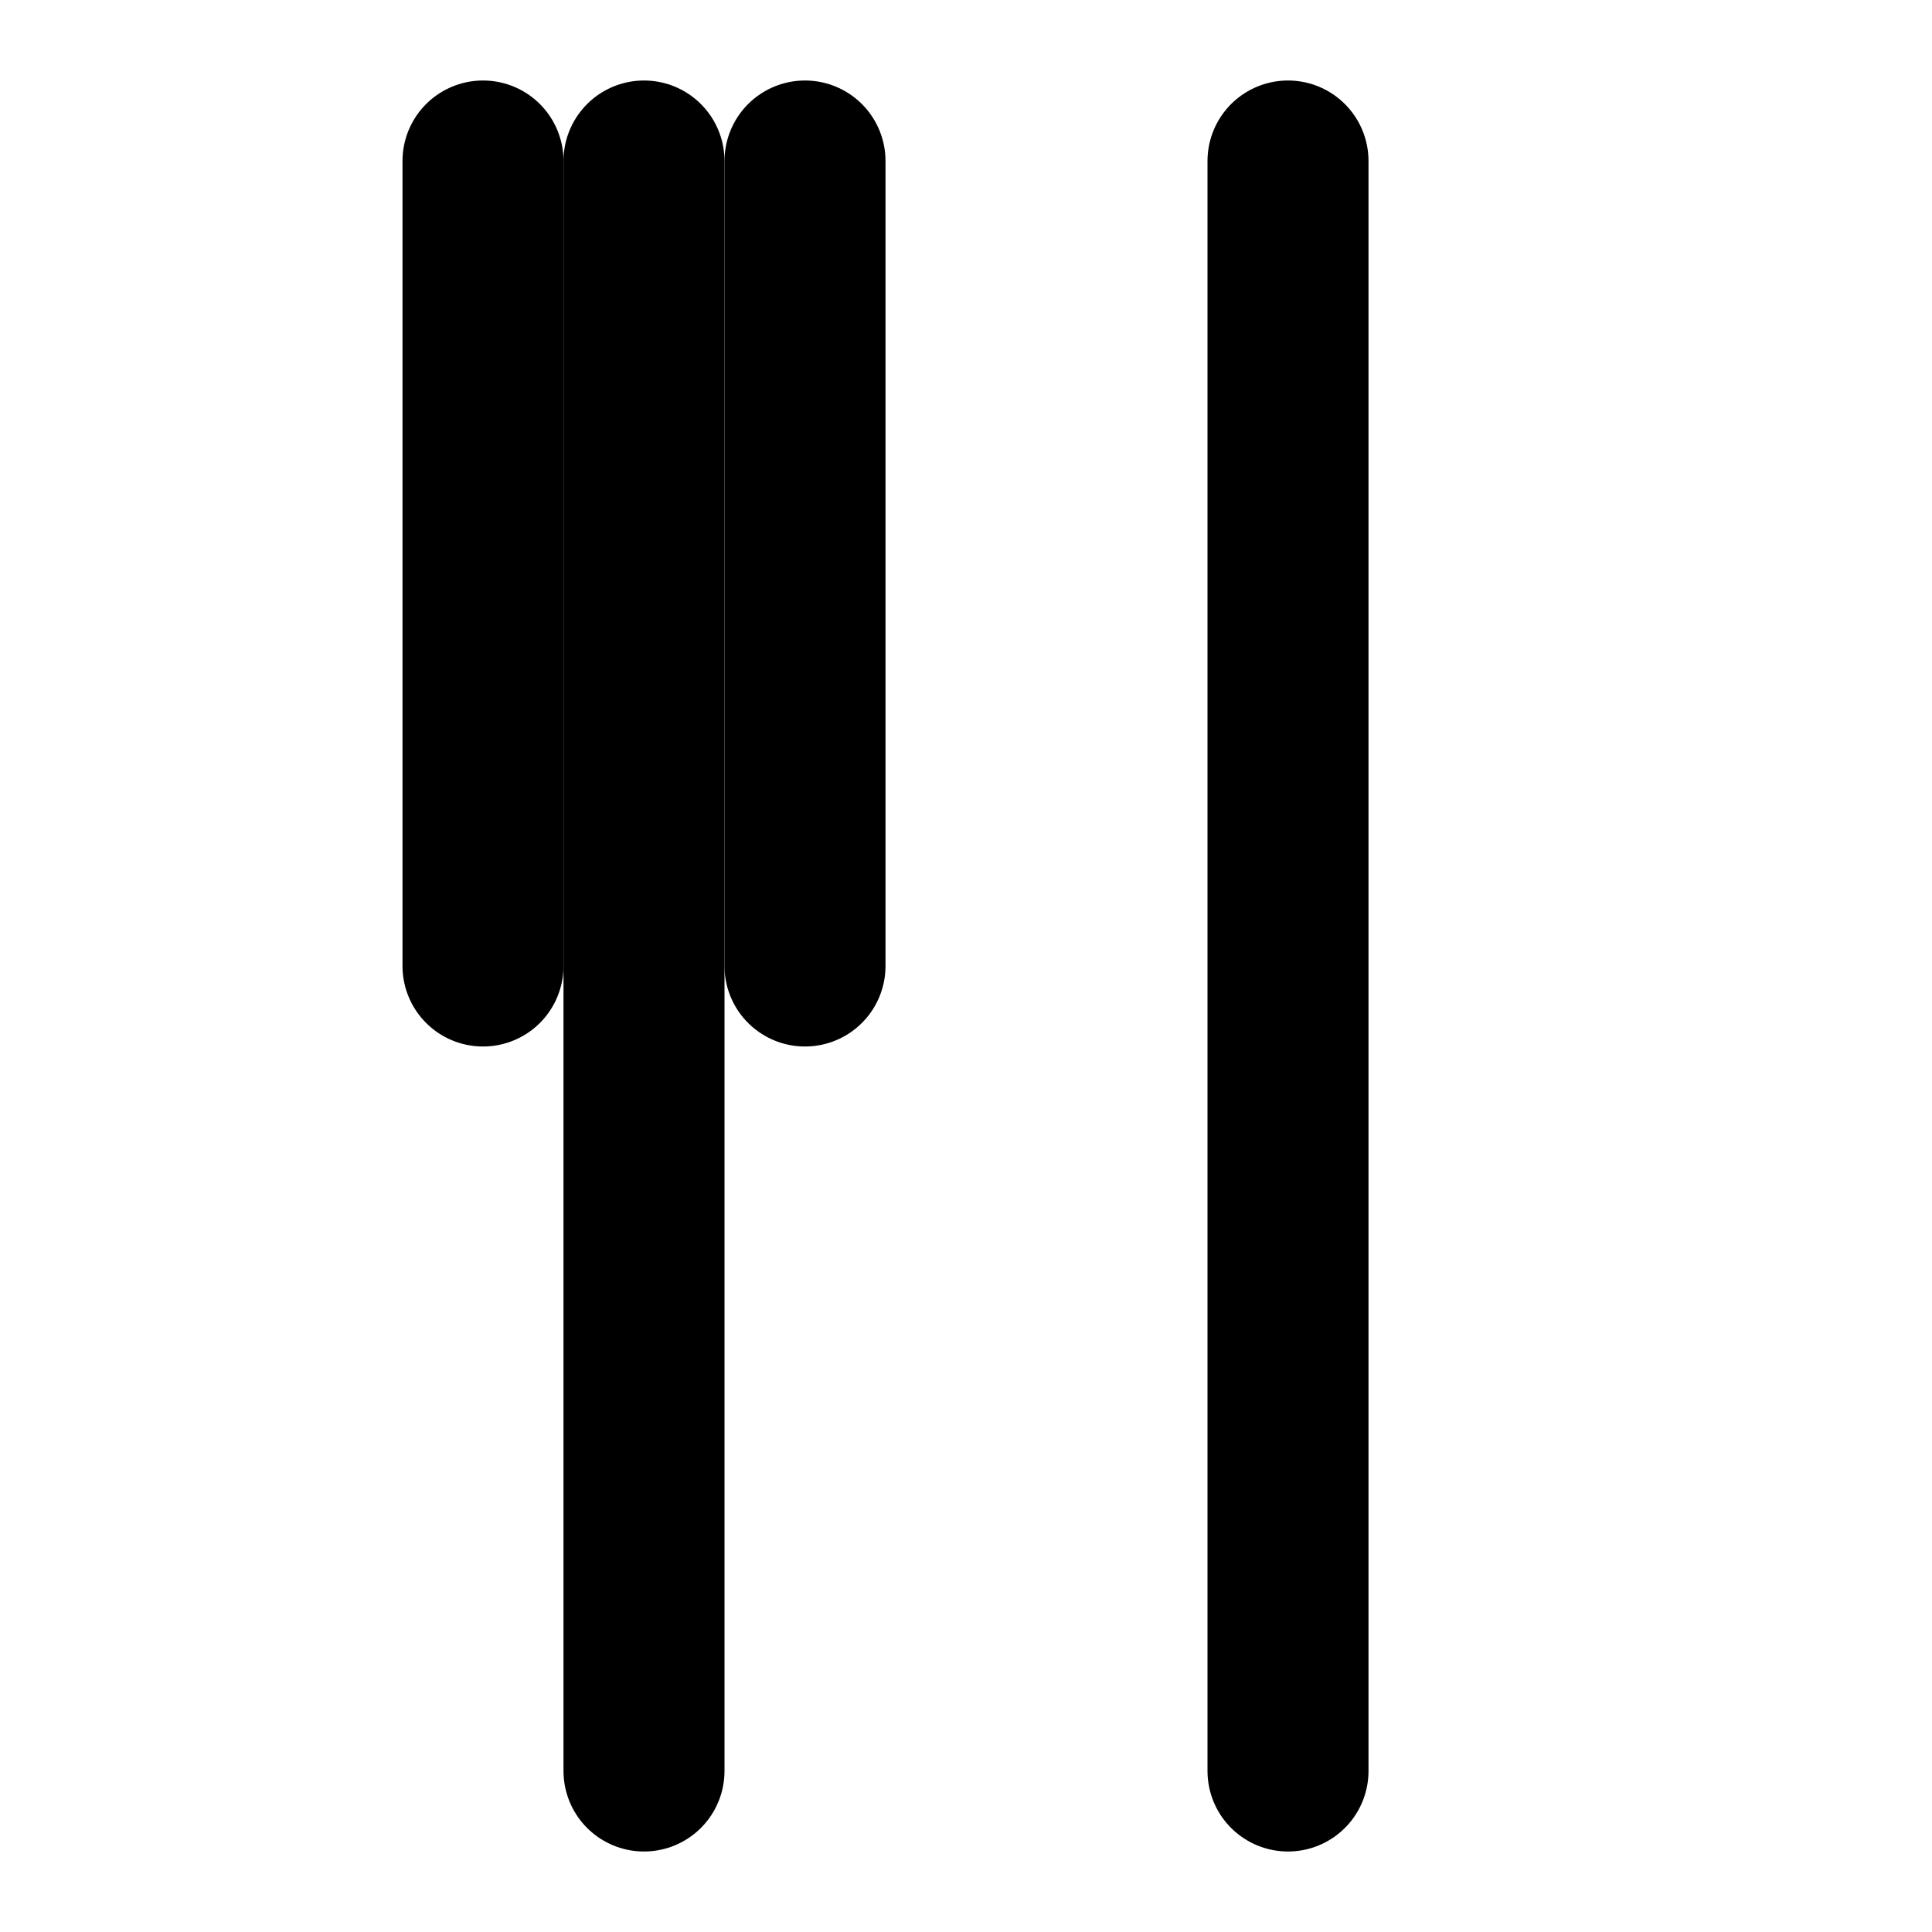
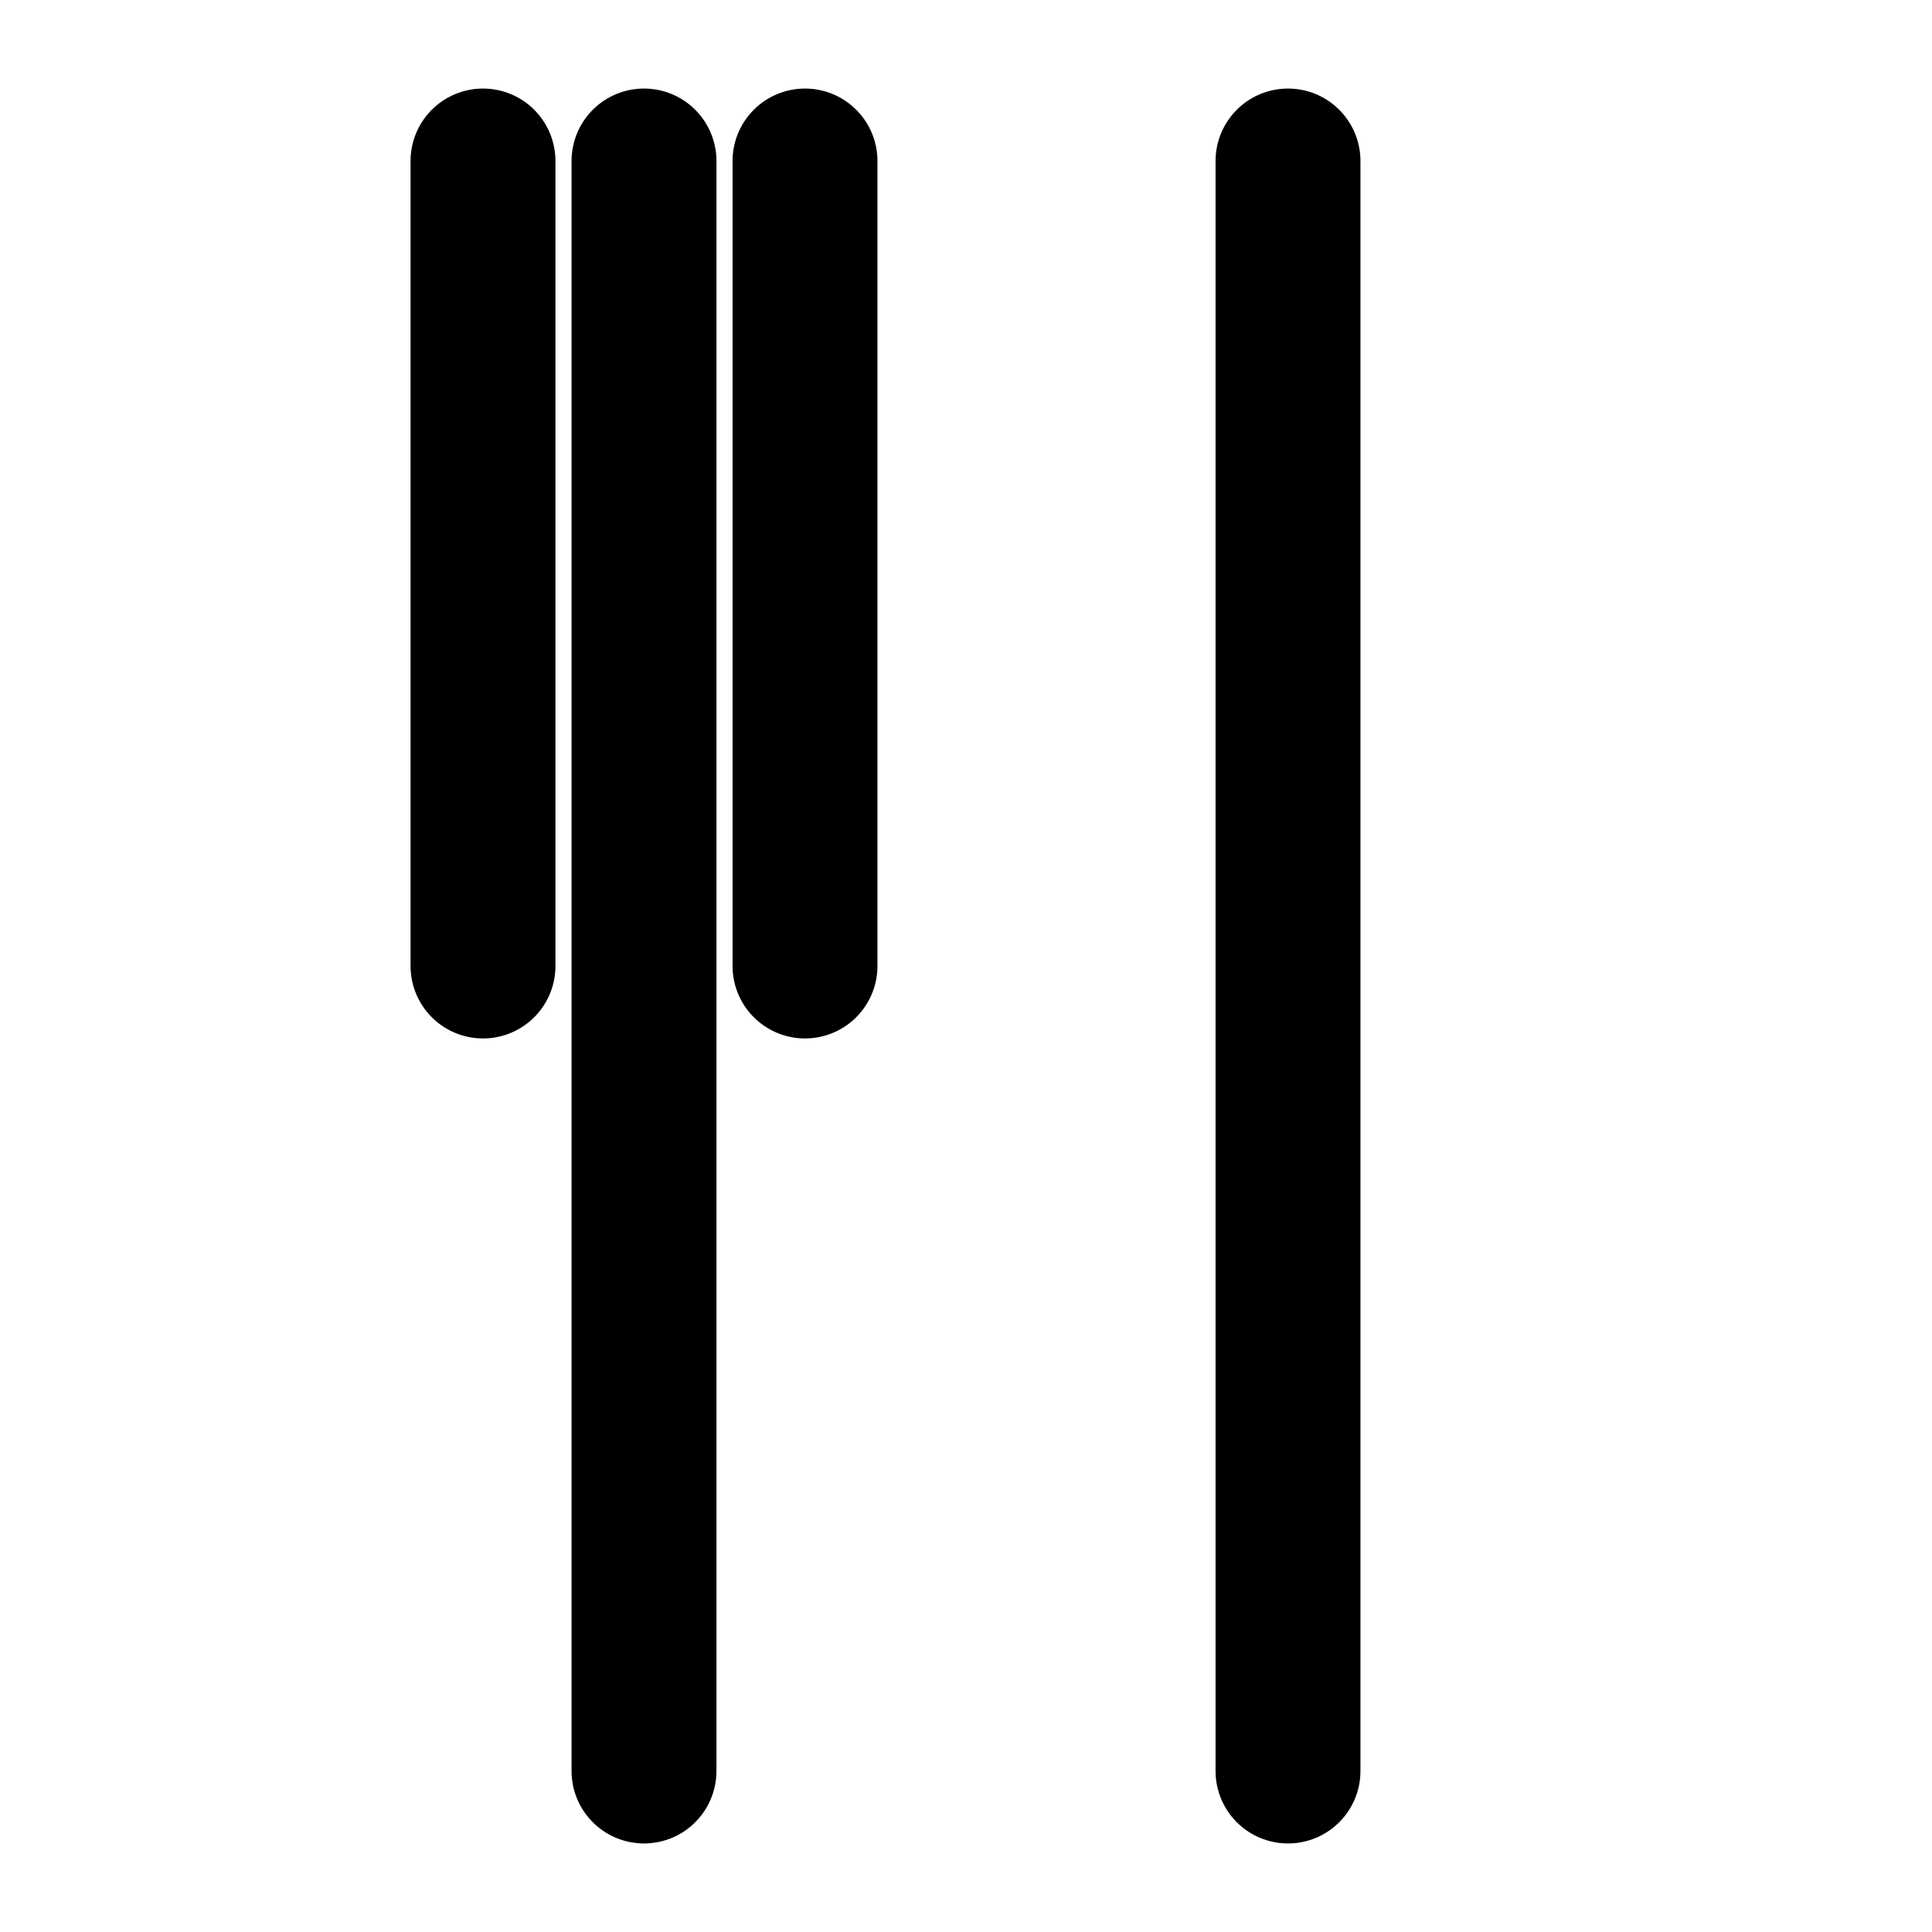
- <svg xmlsv="http://www.w3.org/2000/svg" viewBox="0 0 24 24" fill="none" stroke="currentColor" stroke-width="2" stroke-linecap="round" stroke-linejoin="round">
+ <svg xmlns="http://www.w3.org/2000/svg" viewBox="0 0 24 24" fill="none" stroke="currentColor" stroke-width="1.8" stroke-linecap="round" stroke-linejoin="round">
  <path d="M6 2v10" />
  <path d="M10 2v10" />
  <path d="M8 2v20" />
  <path d="M16 2v20" />
</svg>
